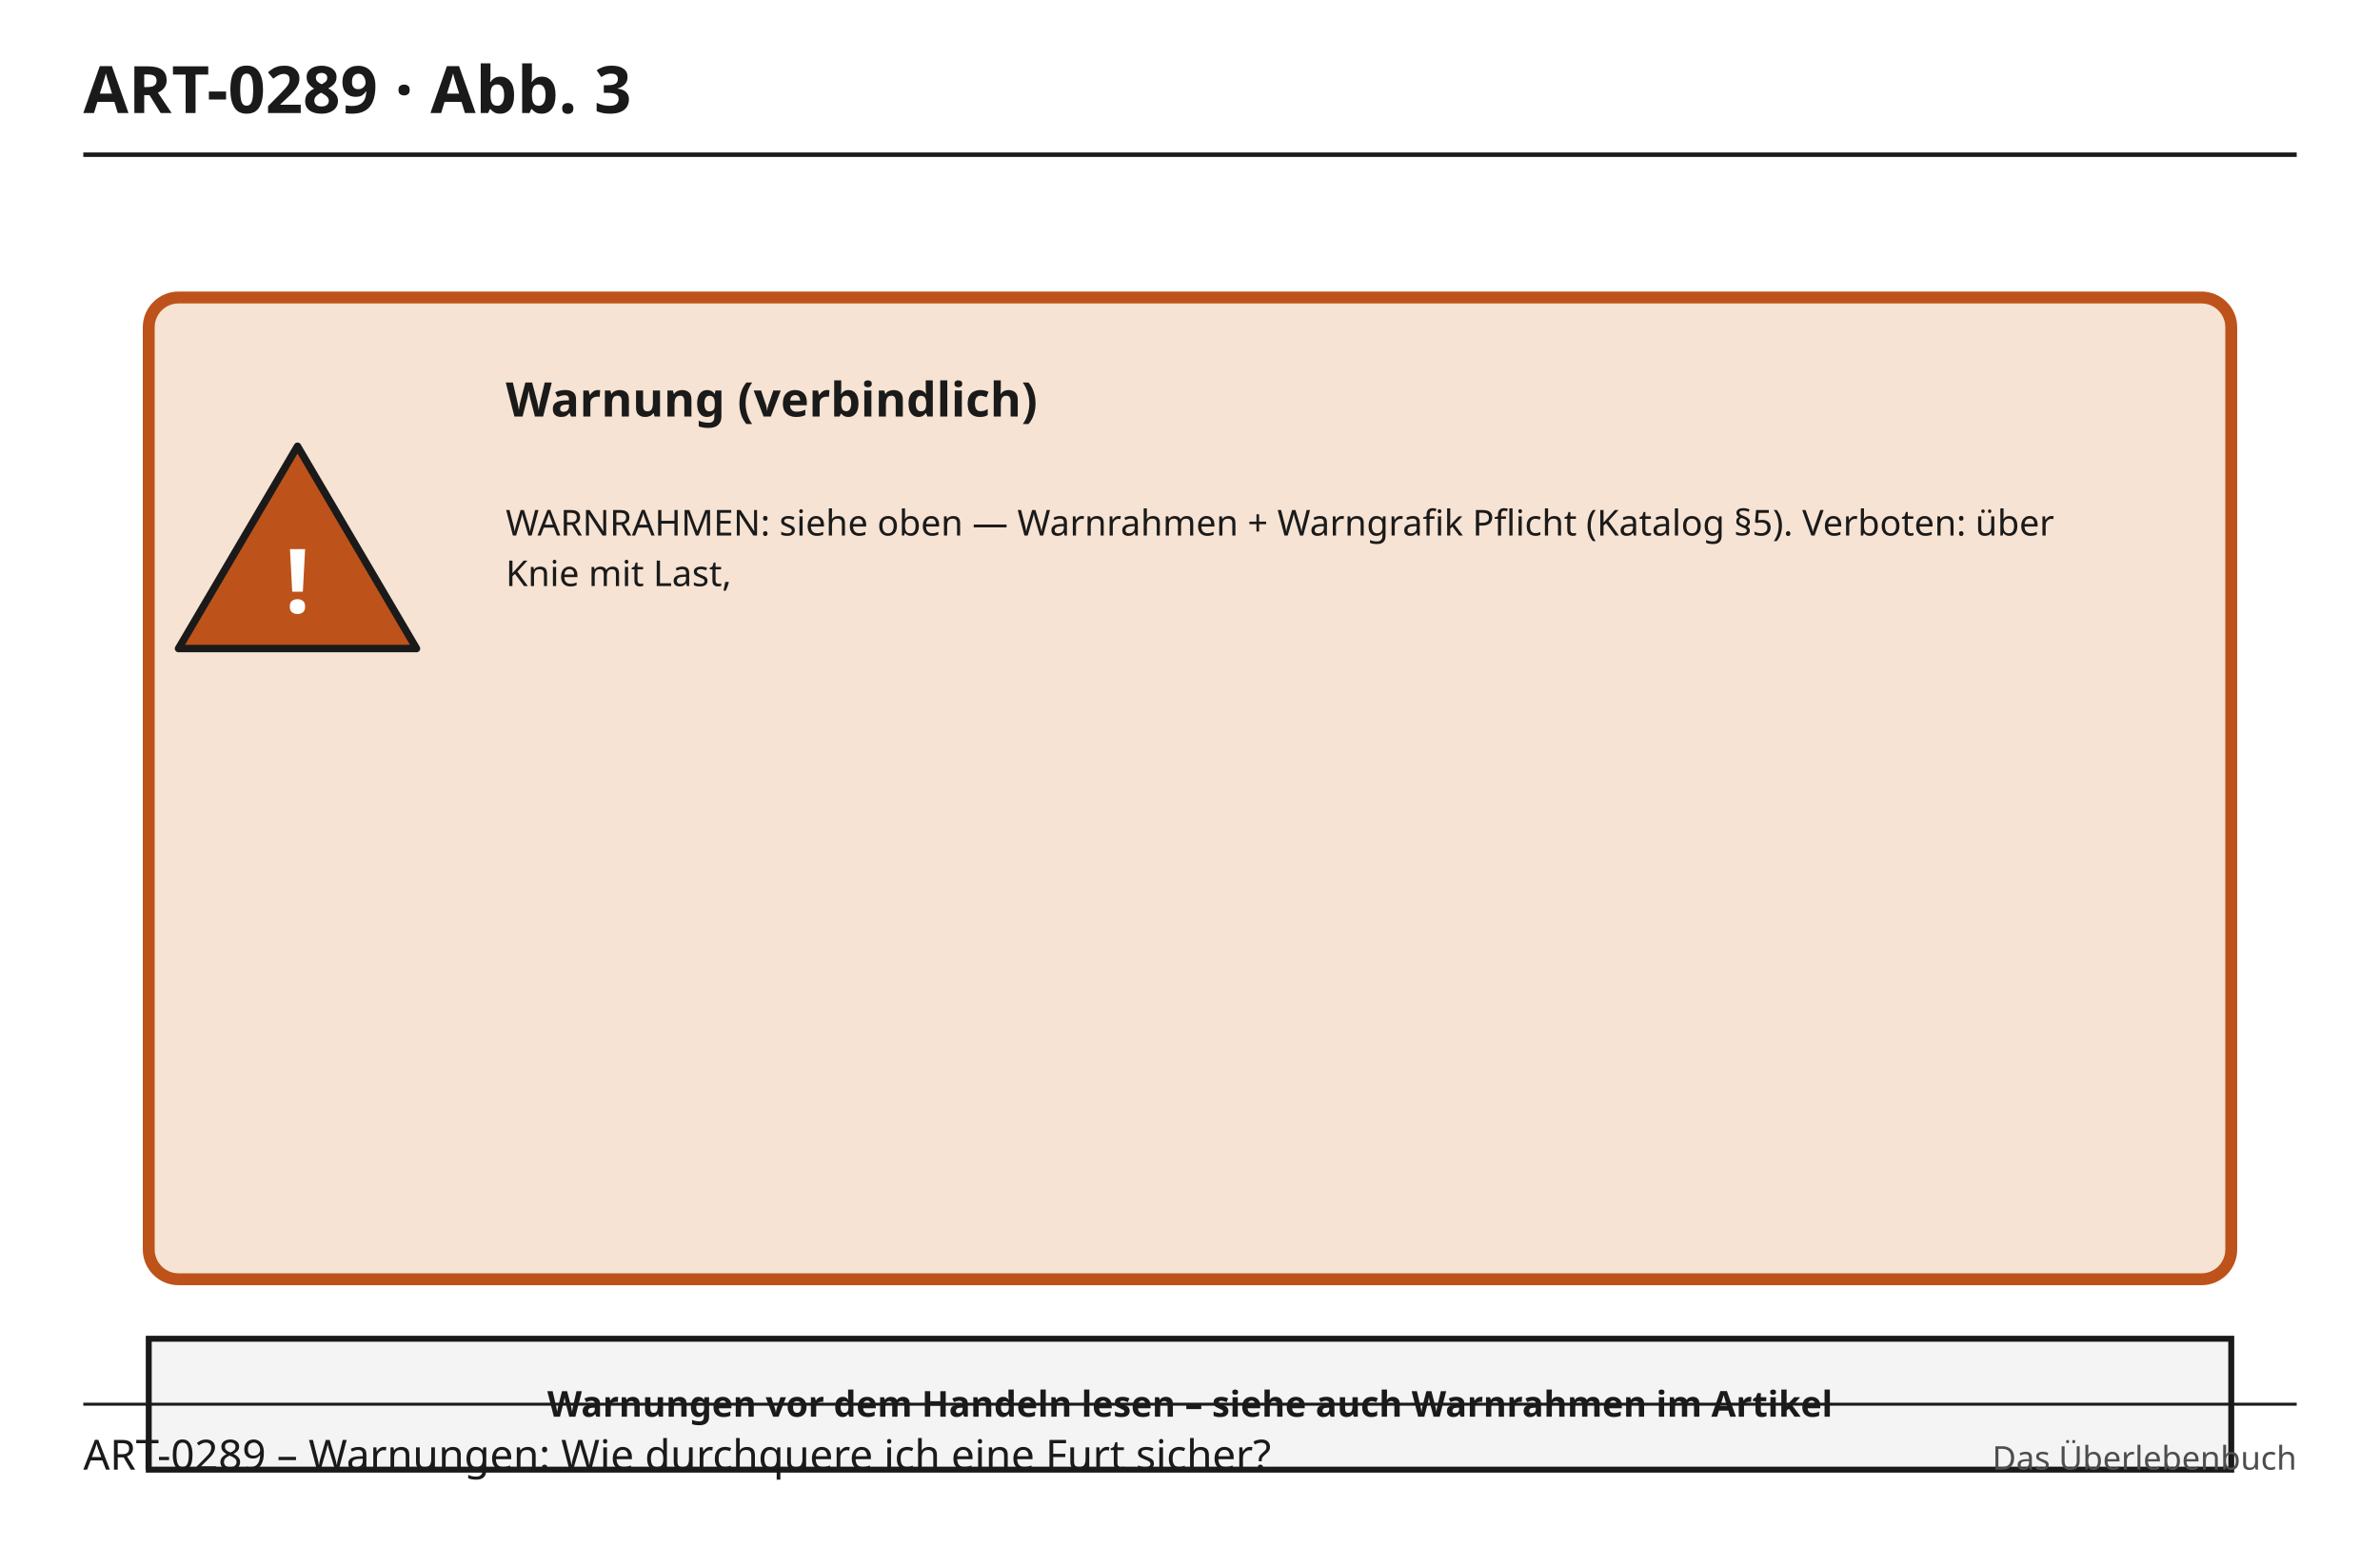
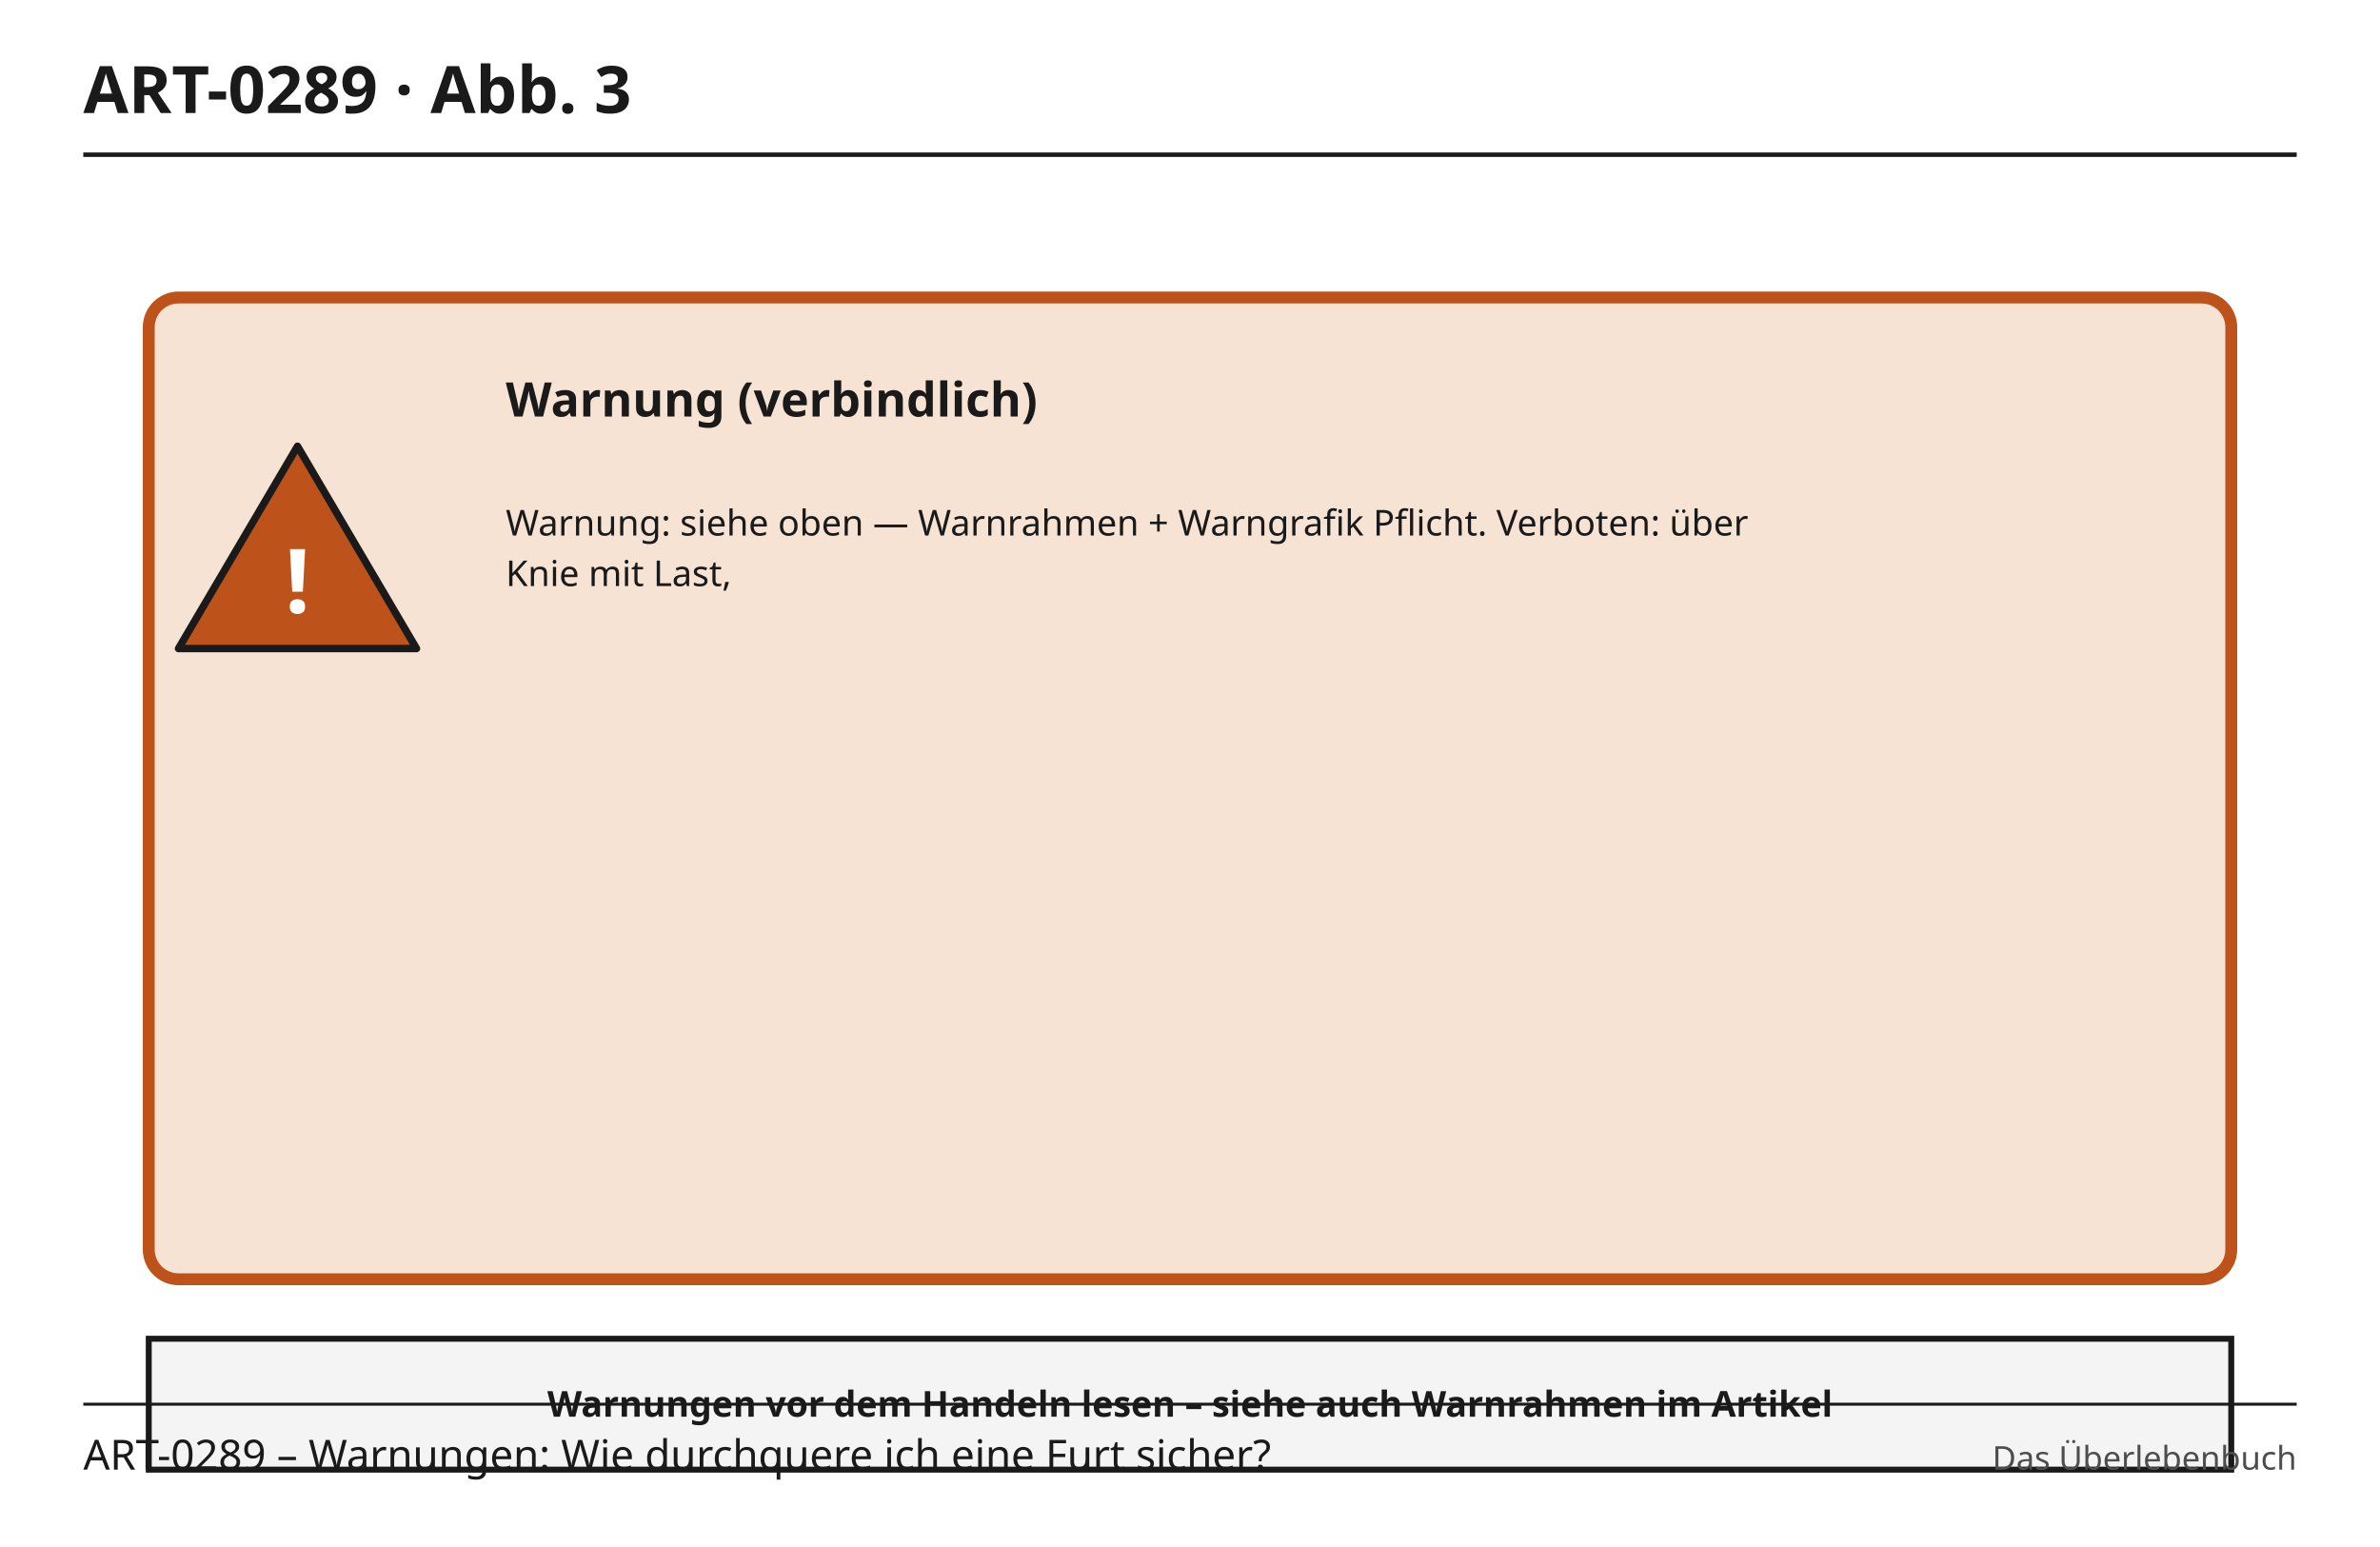
<svg xmlns="http://www.w3.org/2000/svg" viewBox="0 0 800 520" role="img" aria-label="ART-0289 · Abb. 3 – ART-0289 – Warnungen: Wie durchquere ich eine Furt sicher?">
  <defs>
    <marker id="ah" markerWidth="10" markerHeight="8" refX="9" refY="4" orient="auto">
      <path d="M0 0 L10 4 L0 8 z" fill="#1a1a1a" />
    </marker>
    <marker id="ahs" markerWidth="10" markerHeight="8" refX="1" refY="4" orient="auto">
      <path d="M10 0 L0 4 L10 8 z" fill="#1a1a1a" />
    </marker>
    <pattern id="hatch" width="8" height="8" patternTransform="rotate(45)" patternUnits="userSpaceOnUse">
      <line x1="0" y1="0" x2="0" y2="8" stroke="#6e6e6e" stroke-width="1.6" />
    </pattern>
    <pattern id="cross" width="8" height="8" patternUnits="userSpaceOnUse">
      <path d="M0 0 L8 8 M8 0 L0 8" stroke="#8a8a8a" stroke-width="1" />
    </pattern>
    <pattern id="dots" width="7" height="7" patternUnits="userSpaceOnUse">
      <circle cx="2" cy="2" r="1.4" fill="#6e6e6e" />
    </pattern>
    <pattern id="wtr" width="24" height="12" patternUnits="userSpaceOnUse">
      <rect width="24" height="12" fill="#6b97bd" />
      <path d="M0 8 q 6 -5 12 0 t 12 0" fill="none" stroke="#3f6f96" stroke-width="1.4" />
    </pattern>
  </defs>
  <rect x="0" y="0" width="800" height="520" fill="#ffffff" />
  <text x="28" y="38" font-family="sans-serif" font-size="22" text-anchor="start" font-weight="bold" fill="#1a1a1a">ART-0289 · Abb. 3</text>
  <line x1="28" y1="52" x2="772" y2="52" stroke="#1a1a1a" stroke-width="1.5" />
  <rect x="50" y="100" width="700" height="330" fill="#f6e3d3" stroke="#1a1a1a" stroke-width="3" rx="10" />
  <rect x="50" y="100" width="700" height="330" fill="none" stroke="#bd531a" stroke-width="4" rx="10" />
  <path d="M100 150 L140 218 L60 218 z" fill="#bd531a" stroke="#1a1a1a" stroke-width="2.5" stroke-linejoin="round" />
  <text x="100" y="206" font-family="sans-serif" font-size="30" text-anchor="middle" font-weight="bold" fill="#ffffff">!</text>
  <text x="170" y="140" font-family="sans-serif" font-size="16" text-anchor="start" font-weight="bold" fill="#1a1a1a">Warnung (verbindlich)</text>
-   <text x="170" y="180" font-family="sans-serif" font-size="12" text-anchor="start" font-weight="normal" fill="#1a1a1a">WARNRAHMEN: siehe oben — Warnrahmen + Warngrafik Pflicht (Katalog §5). Verboten: über</text>
+   <text x="170" y="180" font-family="sans-serif" font-size="12" text-anchor="start" font-weight="normal" fill="#1a1a1a">Warnung: siehe oben — Warnrahmen + Warngrafik Pflicht. Verboten: über</text>
  <text x="170" y="197" font-family="sans-serif" font-size="12" text-anchor="start" font-weight="normal" fill="#1a1a1a">Knie mit Last,</text>
  <rect x="50" y="450" width="700" height="44" fill="#f4f4f4" stroke="#1a1a1a" stroke-width="2" />
  <text x="400" y="476.2" font-family="sans-serif" font-size="12" text-anchor="middle" font-weight="bold" fill="#1a1a1a">Warnungen vor dem Handeln lesen – siehe auch Warnrahmen im Artikel</text>
  <line x1="28" y1="472" x2="772" y2="472" stroke="#1a1a1a" stroke-width="1" />
  <text x="28" y="494" font-family="sans-serif" font-size="14" text-anchor="start" font-weight="normal" fill="#1a1a1a">ART-0289 – Warnungen: Wie durchquere ich eine Furt sicher?</text>
  <text x="772" y="494" font-family="sans-serif" font-size="11" text-anchor="end" font-weight="normal" fill="#4d4d4d">Das Überlebenbuch</text>
</svg>
